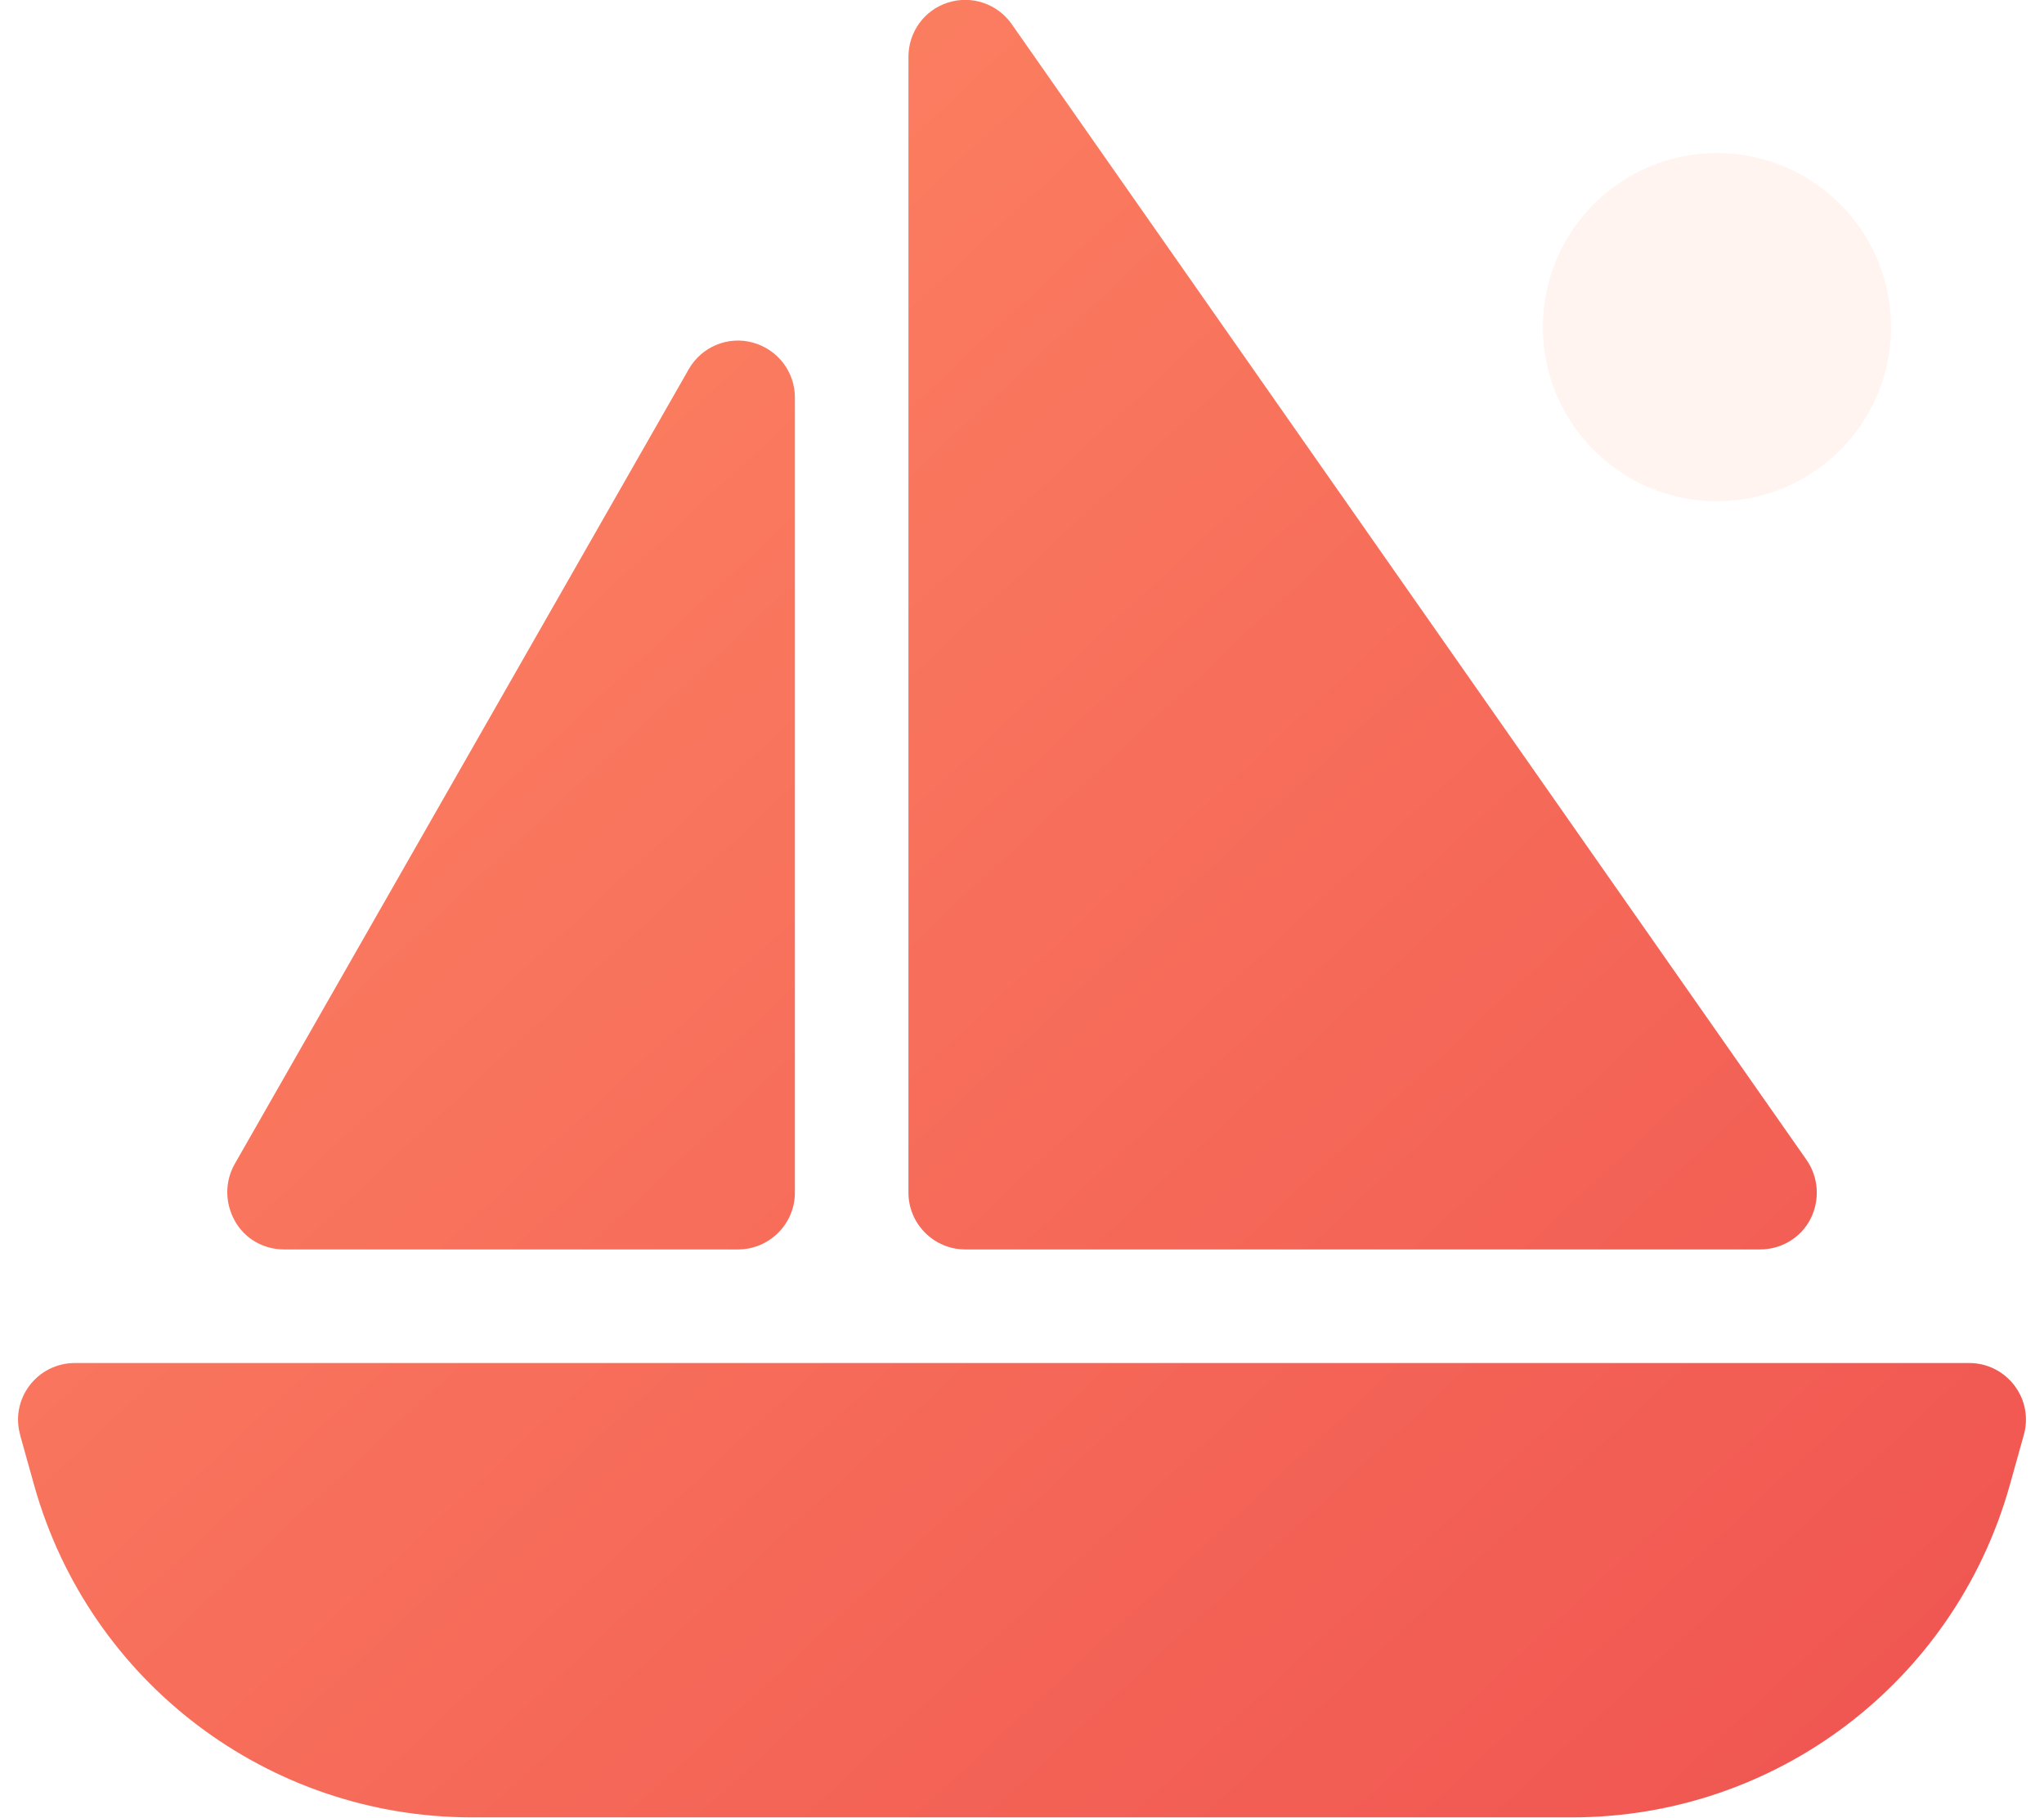
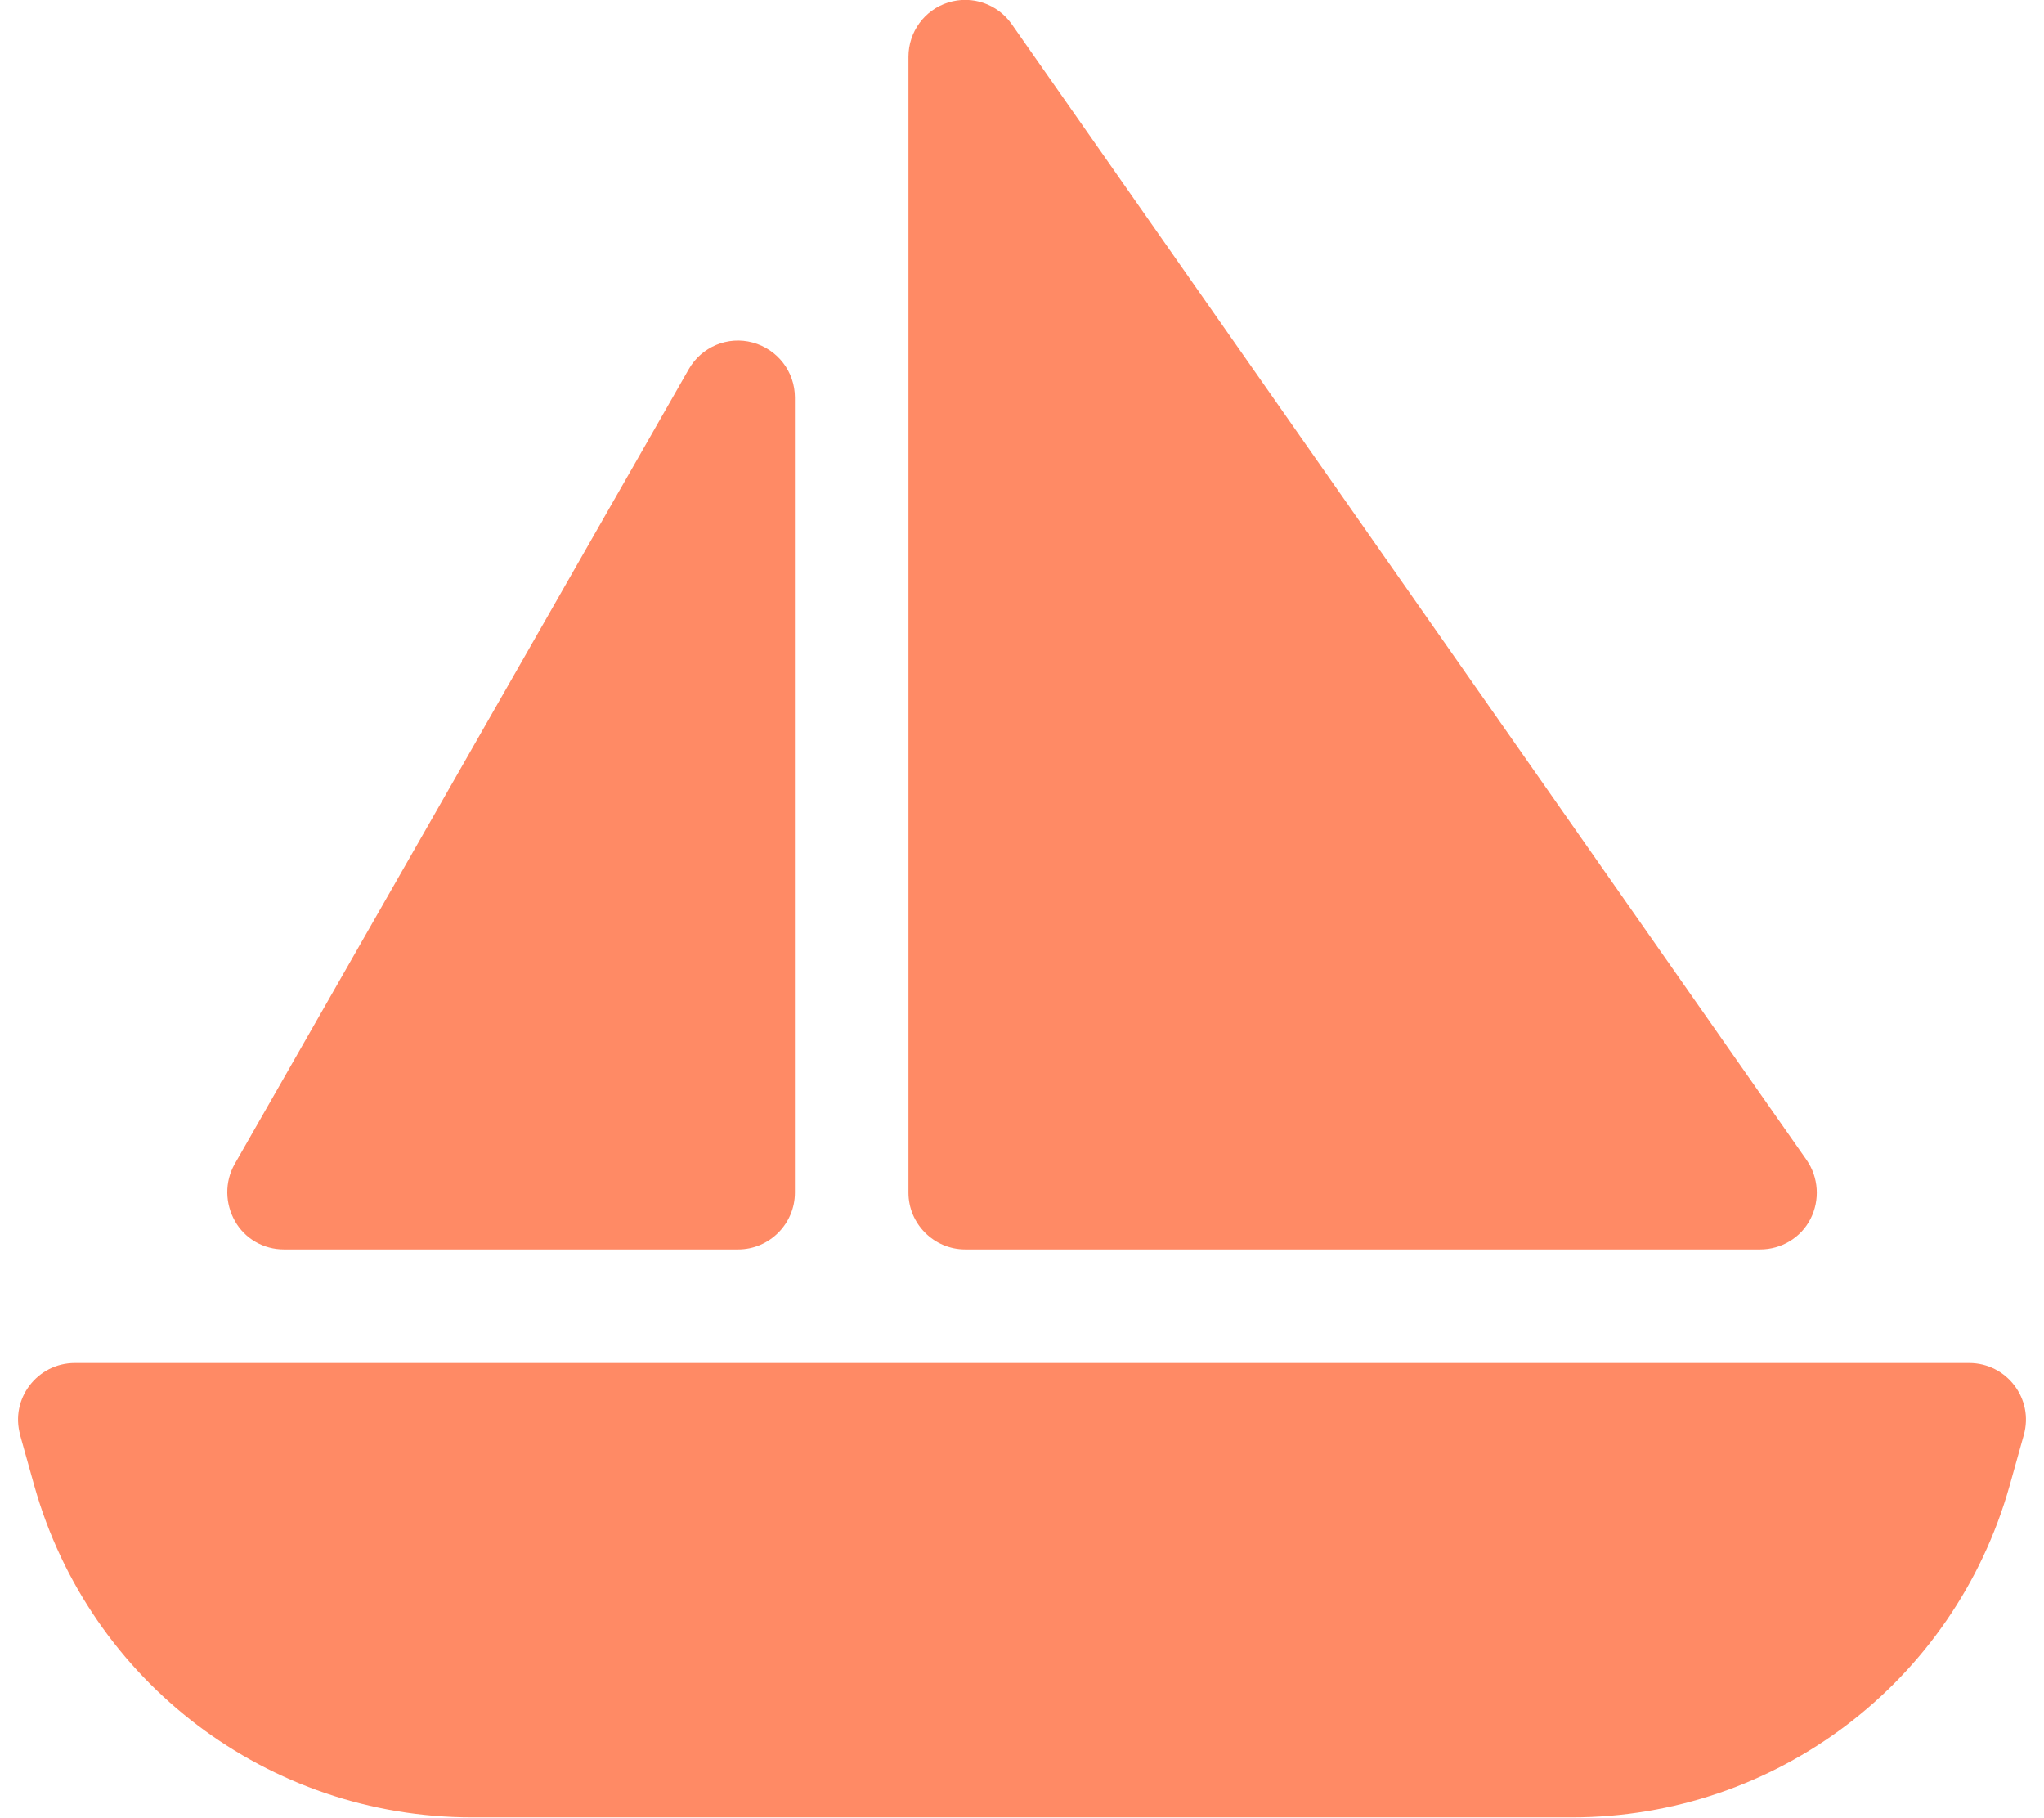
<svg xmlns="http://www.w3.org/2000/svg" viewBox="0 0 576 512" role="img">
-   <defs>
-     <linearGradient id="icon-gradient" x1="0" y1="0" x2="1" y2="1">
-       <stop stop-color="#FF8A65" />
-       <stop offset="1" stop-color="#EF5350" />
-     </linearGradient>
-   </defs>
-   <circle cx="84%" cy="18%" r="9%" fill="#FFF0EA" opacity=".72" />
-   <path fill="url(#icon-gradient)" d="M256 16c0-7 4.5-13.2 11.2-15.3s13.9 .4 17.9 6.1l224 320c3.4 4.9 3.8 11.3 1.1 16.6s-8.2 8.6-14.2 8.6l-224 0c-8.8 0-16-7.2-16-16l0-320zM212.1 96.5c7 1.9 11.9 8.2 11.9 15.5l0 224c0 8.8-7.2 16-16 16L80 352c-5.7 0-11-3-13.8-8s-2.9-11-.1-16l128-224c3.6-6.3 11-9.4 18-7.5zM5.7 404.3C2.8 394.1 10.5 384 21.1 384l533.8 0c10.6 0 18.3 10.1 15.4 20.3l-4 14.3C550.7 473.9 500.4 512 443 512L133 512C75.6 512 25.3 473.9 9.7 418.7l-4-14.3z" />
+   <path fill="#FF8A65" d="M256 16c0-7 4.5-13.2 11.2-15.3s13.9 .4 17.9 6.1l224 320c3.4 4.9 3.8 11.3 1.1 16.6s-8.2 8.6-14.2 8.6l-224 0c-8.8 0-16-7.2-16-16l0-320zM212.1 96.5c7 1.9 11.9 8.2 11.9 15.5l0 224c0 8.8-7.2 16-16 16L80 352c-5.7 0-11-3-13.8-8s-2.9-11-.1-16l128-224c3.6-6.3 11-9.4 18-7.5zM5.7 404.3C2.8 394.1 10.5 384 21.1 384l533.8 0c10.6 0 18.3 10.1 15.4 20.3l-4 14.3C550.7 473.9 500.4 512 443 512L133 512C75.6 512 25.3 473.9 9.7 418.7l-4-14.3z" />
</svg>
